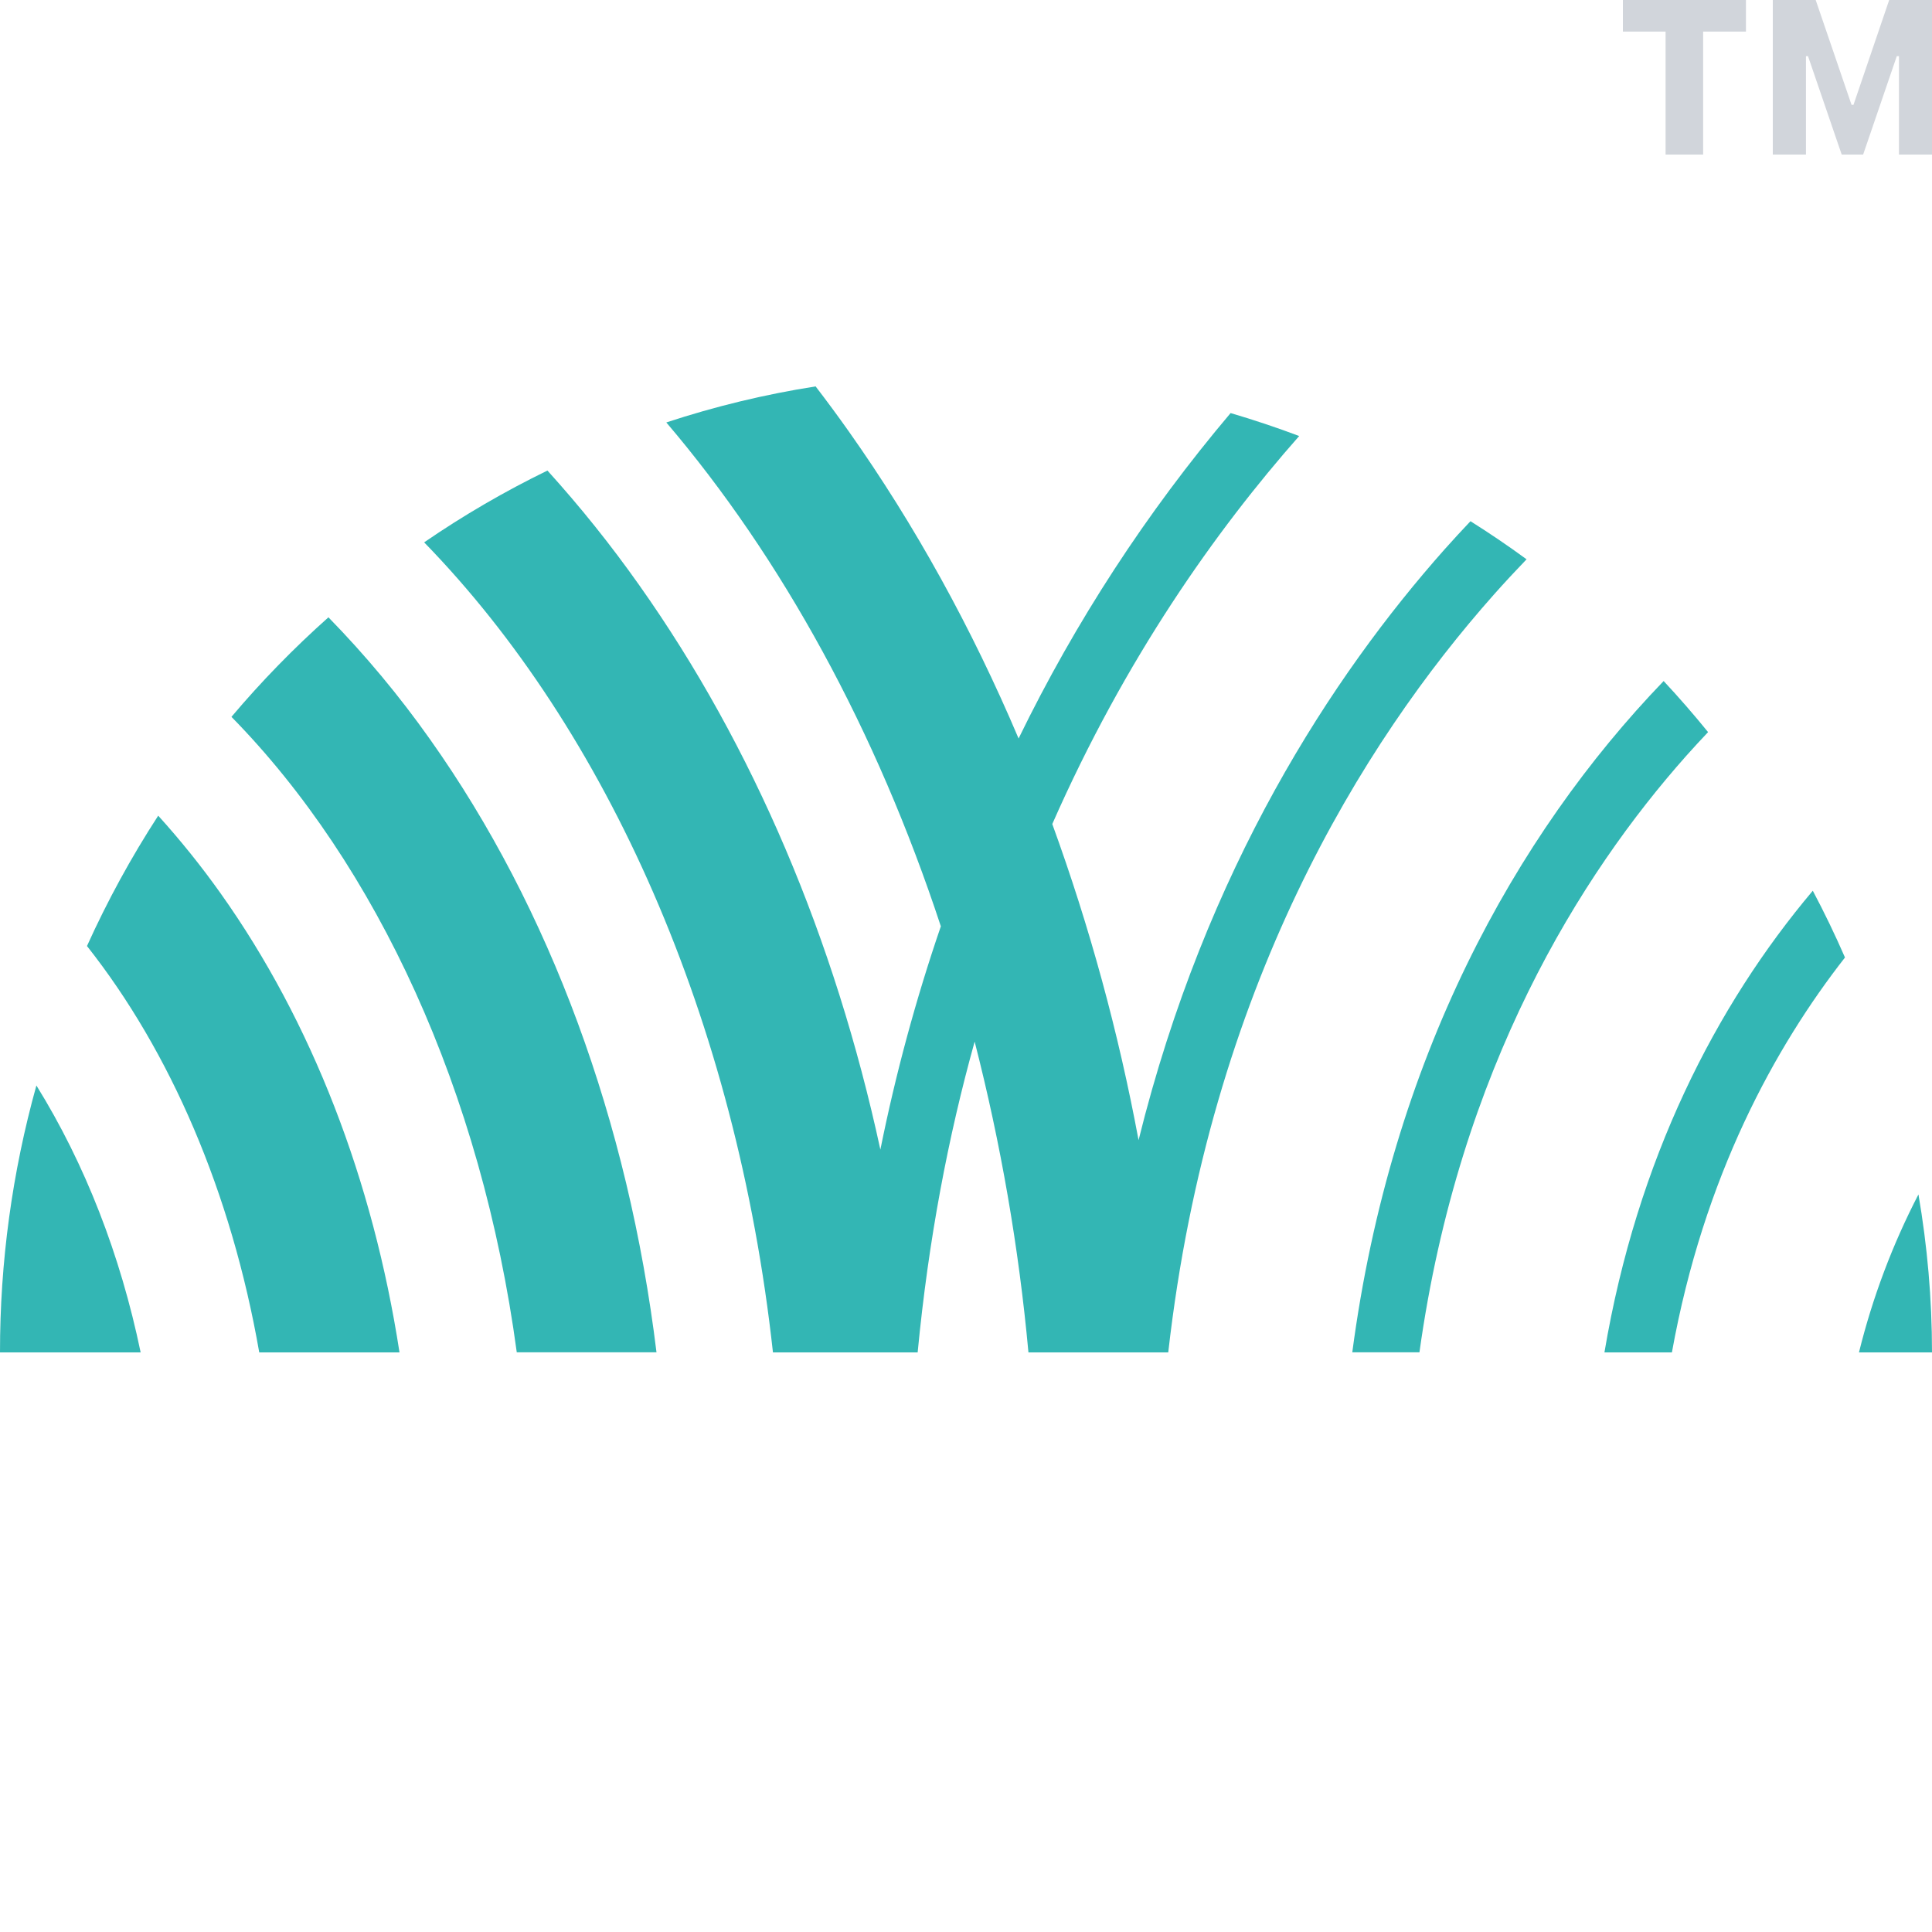
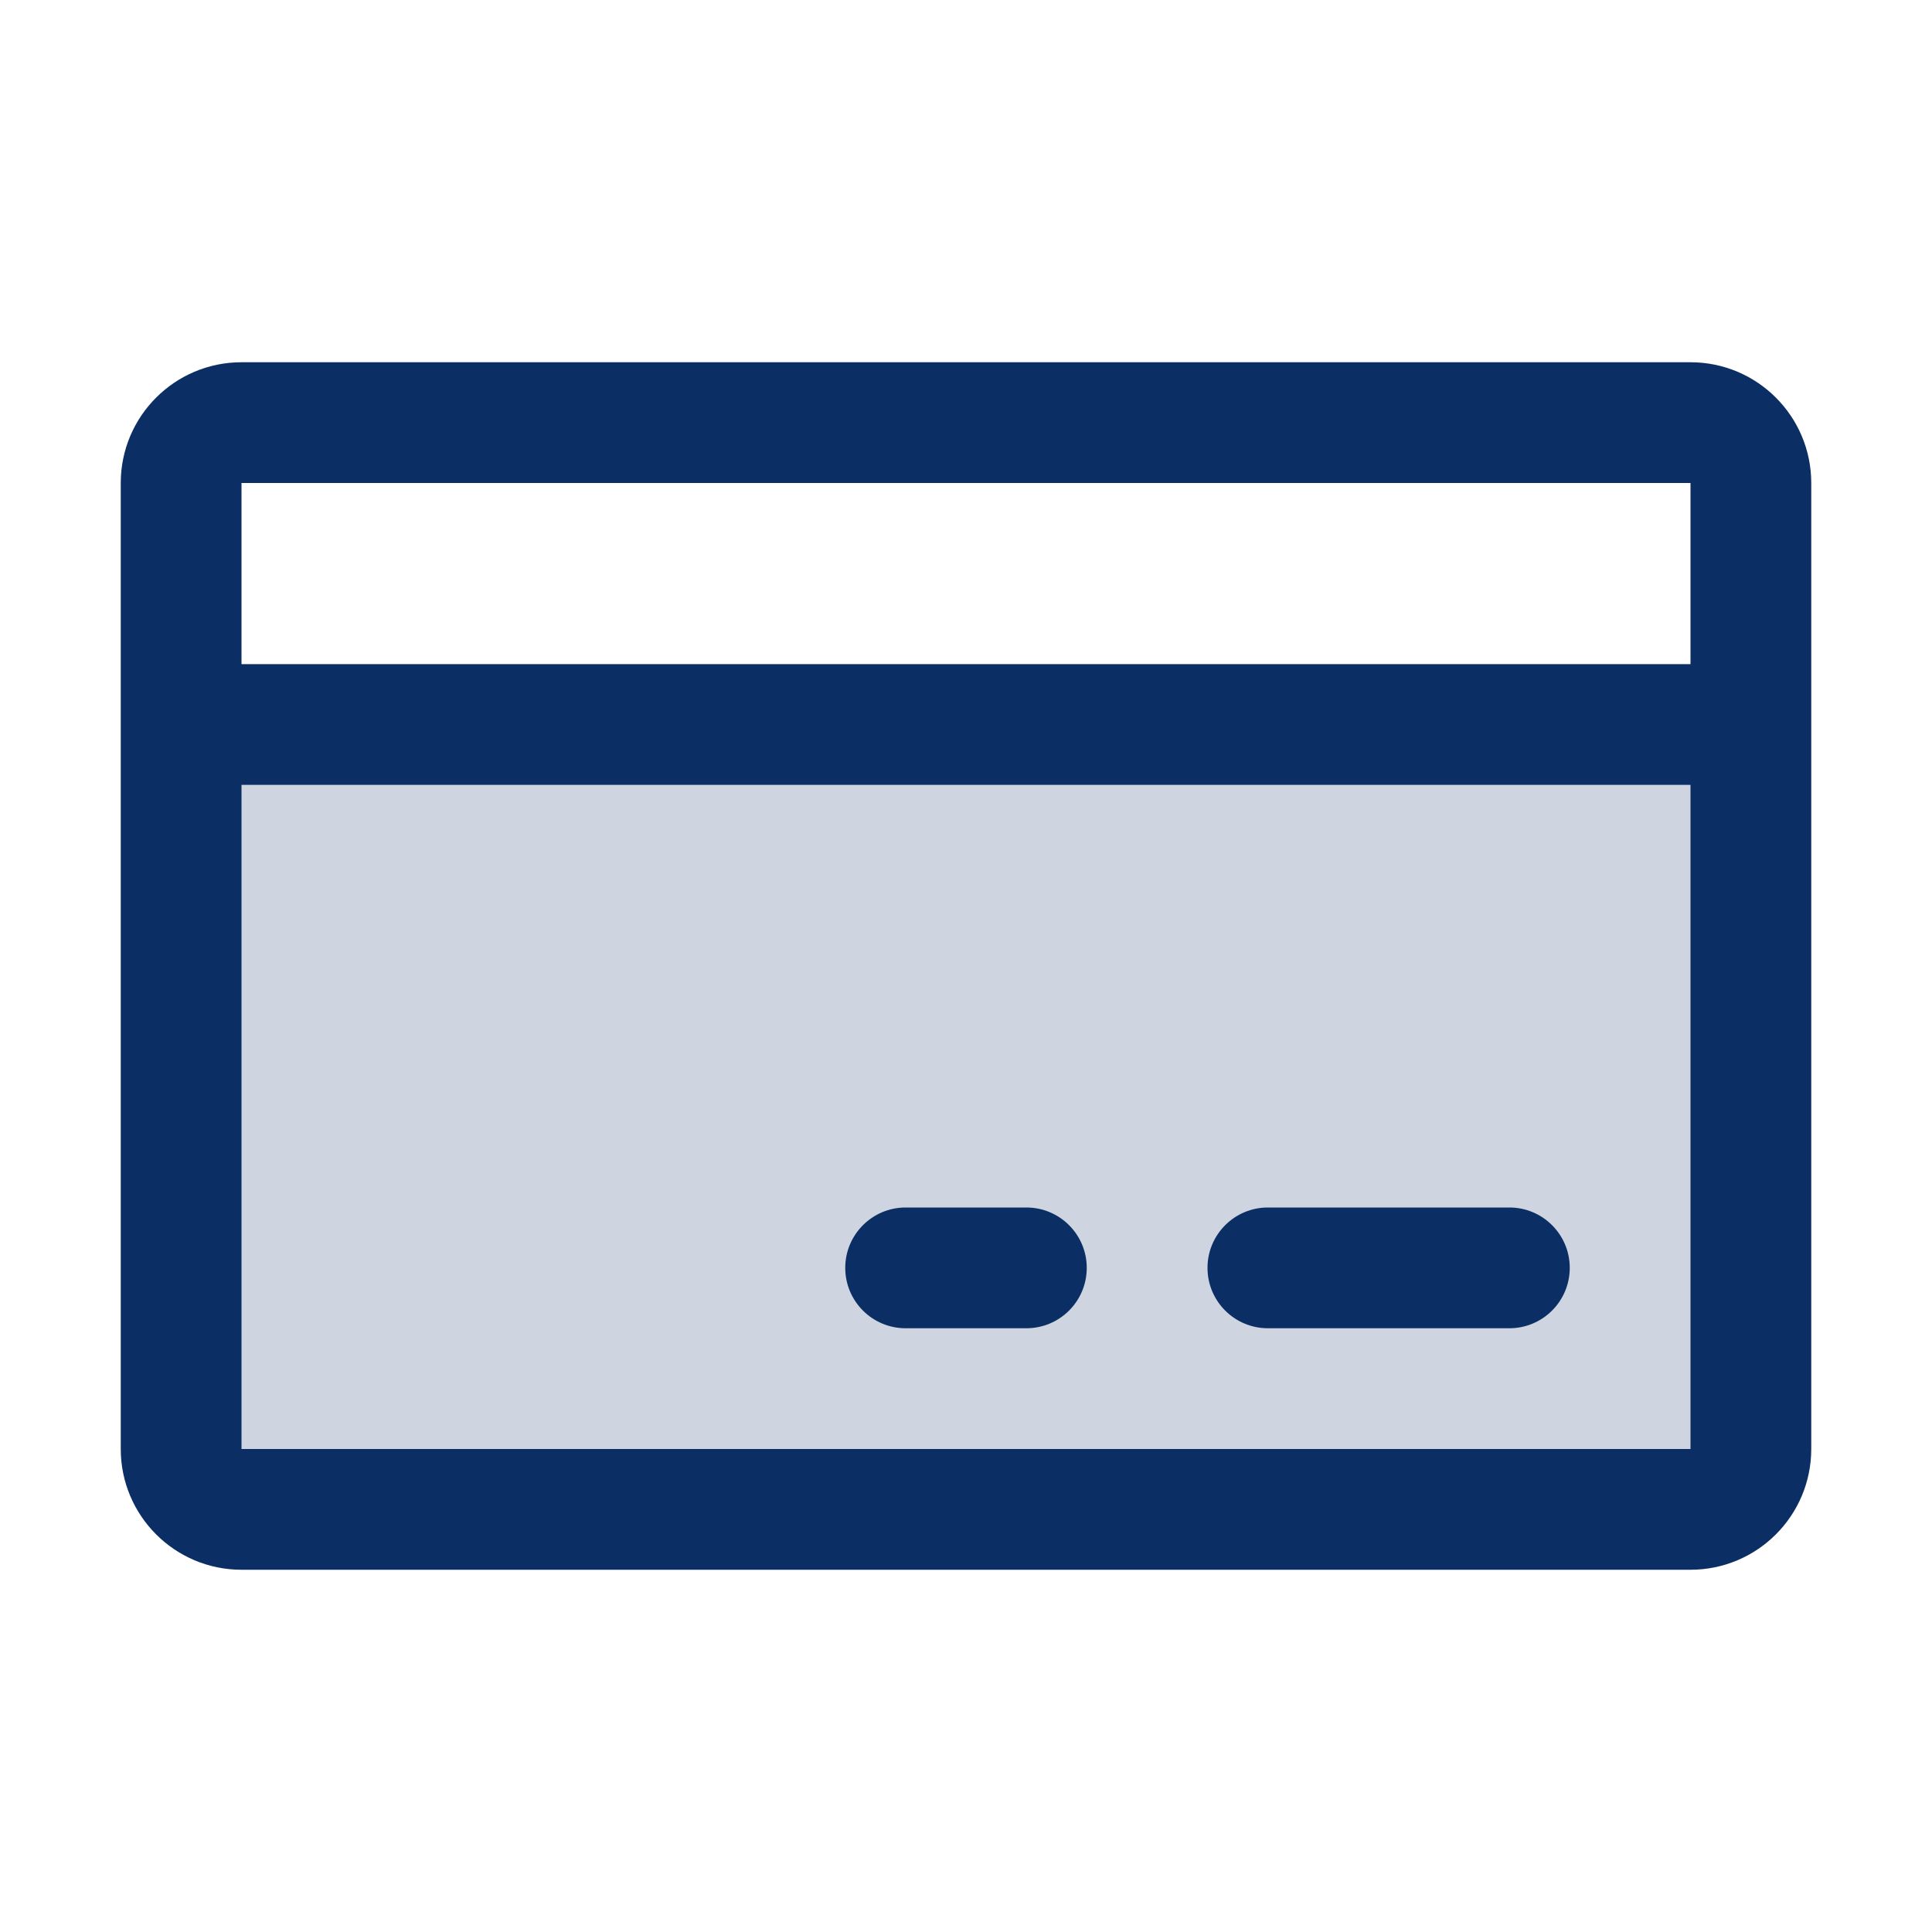
- <svg xmlns="http://www.w3.org/2000/svg" width="50" height="50" viewBox="0 0 50 50">
-   <path d="M43.105 4h.972V.818h1.108V0H42v.818h1.105V4Zm2.775 0h.858V1.453h.053L47.663 4h.555l.871-2.547h.056V4H50V0h-1.108l-.924 2.714h-.05L46.99 0h-1.11v4Z" fill="#D1D5DB" />
-   <path d="M8.5 15.976a25.287 25.287 0 0 0-2.51 2.576c3.759 3.831 6.471 9.677 7.384 16.446h3.616c-.729-5.964-2.747-11.473-5.862-15.866A25.981 25.981 0 0 0 8.5 15.976ZM4.094 21.11a25.45 25.45 0 0 0-1.843 3.373C4.403 27.205 5.987 30.854 6.709 35h3.63c-.686-4.454-2.268-8.557-4.628-11.878a21.782 21.782 0 0 0-1.617-2.013ZM0 35h3.64c-.524-2.525-1.437-4.874-2.698-6.908A25.664 25.664 0 0 0 0 35Zm39.508-20.525a24.706 24.706 0 0 0-1.452-.986c-.226.24-.45.48-.67.728-2.898 3.264-6.18 8.26-7.92 15.29a51.47 51.47 0 0 0-2.233-8.181c1.886-4.284 4.23-7.595 6.39-10.042a25.325 25.325 0 0 0-1.775-.594 40.475 40.475 0 0 0-5.487 8.422c-1.214-2.861-2.686-5.532-4.4-7.955-.28-.396-.564-.78-.853-1.157a24.419 24.419 0 0 0-3.864.933c2.992 3.512 5.433 7.964 7.105 13.04a45.547 45.547 0 0 0-1.565 5.779c-1.178-5.448-3.296-10.449-6.24-14.607a31.325 31.325 0 0 0-2.376-2.967 24.84 24.84 0 0 0-3.191 1.858c4.729 4.857 8.08 12.34 9.027 20.964h3.745c.28-2.923.794-5.6 1.475-8.043A51.214 51.214 0 0 1 26.616 35h3.618c1.07-9.432 5.028-15.783 8.43-19.615.28-.315.561-.617.843-.91Zm4.697 4.472a25.448 25.448 0 0 0-1.15-1.322c-3.842 3.993-7.055 9.786-8.058 17.373h1.738c1.026-7.365 4.18-12.37 6.905-15.437.187-.21.376-.414.565-.614ZM41.523 35h1.746c.823-4.566 2.675-7.912 4.479-10.22a24.954 24.954 0 0 0-.833-1.728c-2.503 2.967-4.55 6.95-5.392 11.947Zm8.127-4.09A18.584 18.584 0 0 0 48.11 35H50c0-1.393-.122-2.758-.351-4.09Z" fill="#33B6B4" />
+ <svg xmlns="http://www.w3.org/2000/svg" viewBox="0 0 256 256" fill="#0B2E64">
+   <path d="M232,96v96a8,8,0,0,1-8,8H32a8,8,0,0,1-8-8V96Z" opacity="0.2" />
+   <path d="M224,48H32A16,16,0,0,0,16,64V192a16,16,0,0,0,16,16H224a16,16,0,0,0,16-16V64A16,16,0,0,0,224,48Zm0,16V88H32V64Zm0,128H32V104H224v88Zm-16-24a8,8,0,0,1-8,8H168a8,8,0,0,1,0-16h32A8,8,0,0,1,208,168Zm-64,0a8,8,0,0,1-8,8H120a8,8,0,0,1,0-16h16A8,8,0,0,1,144,168Z" />
</svg>
